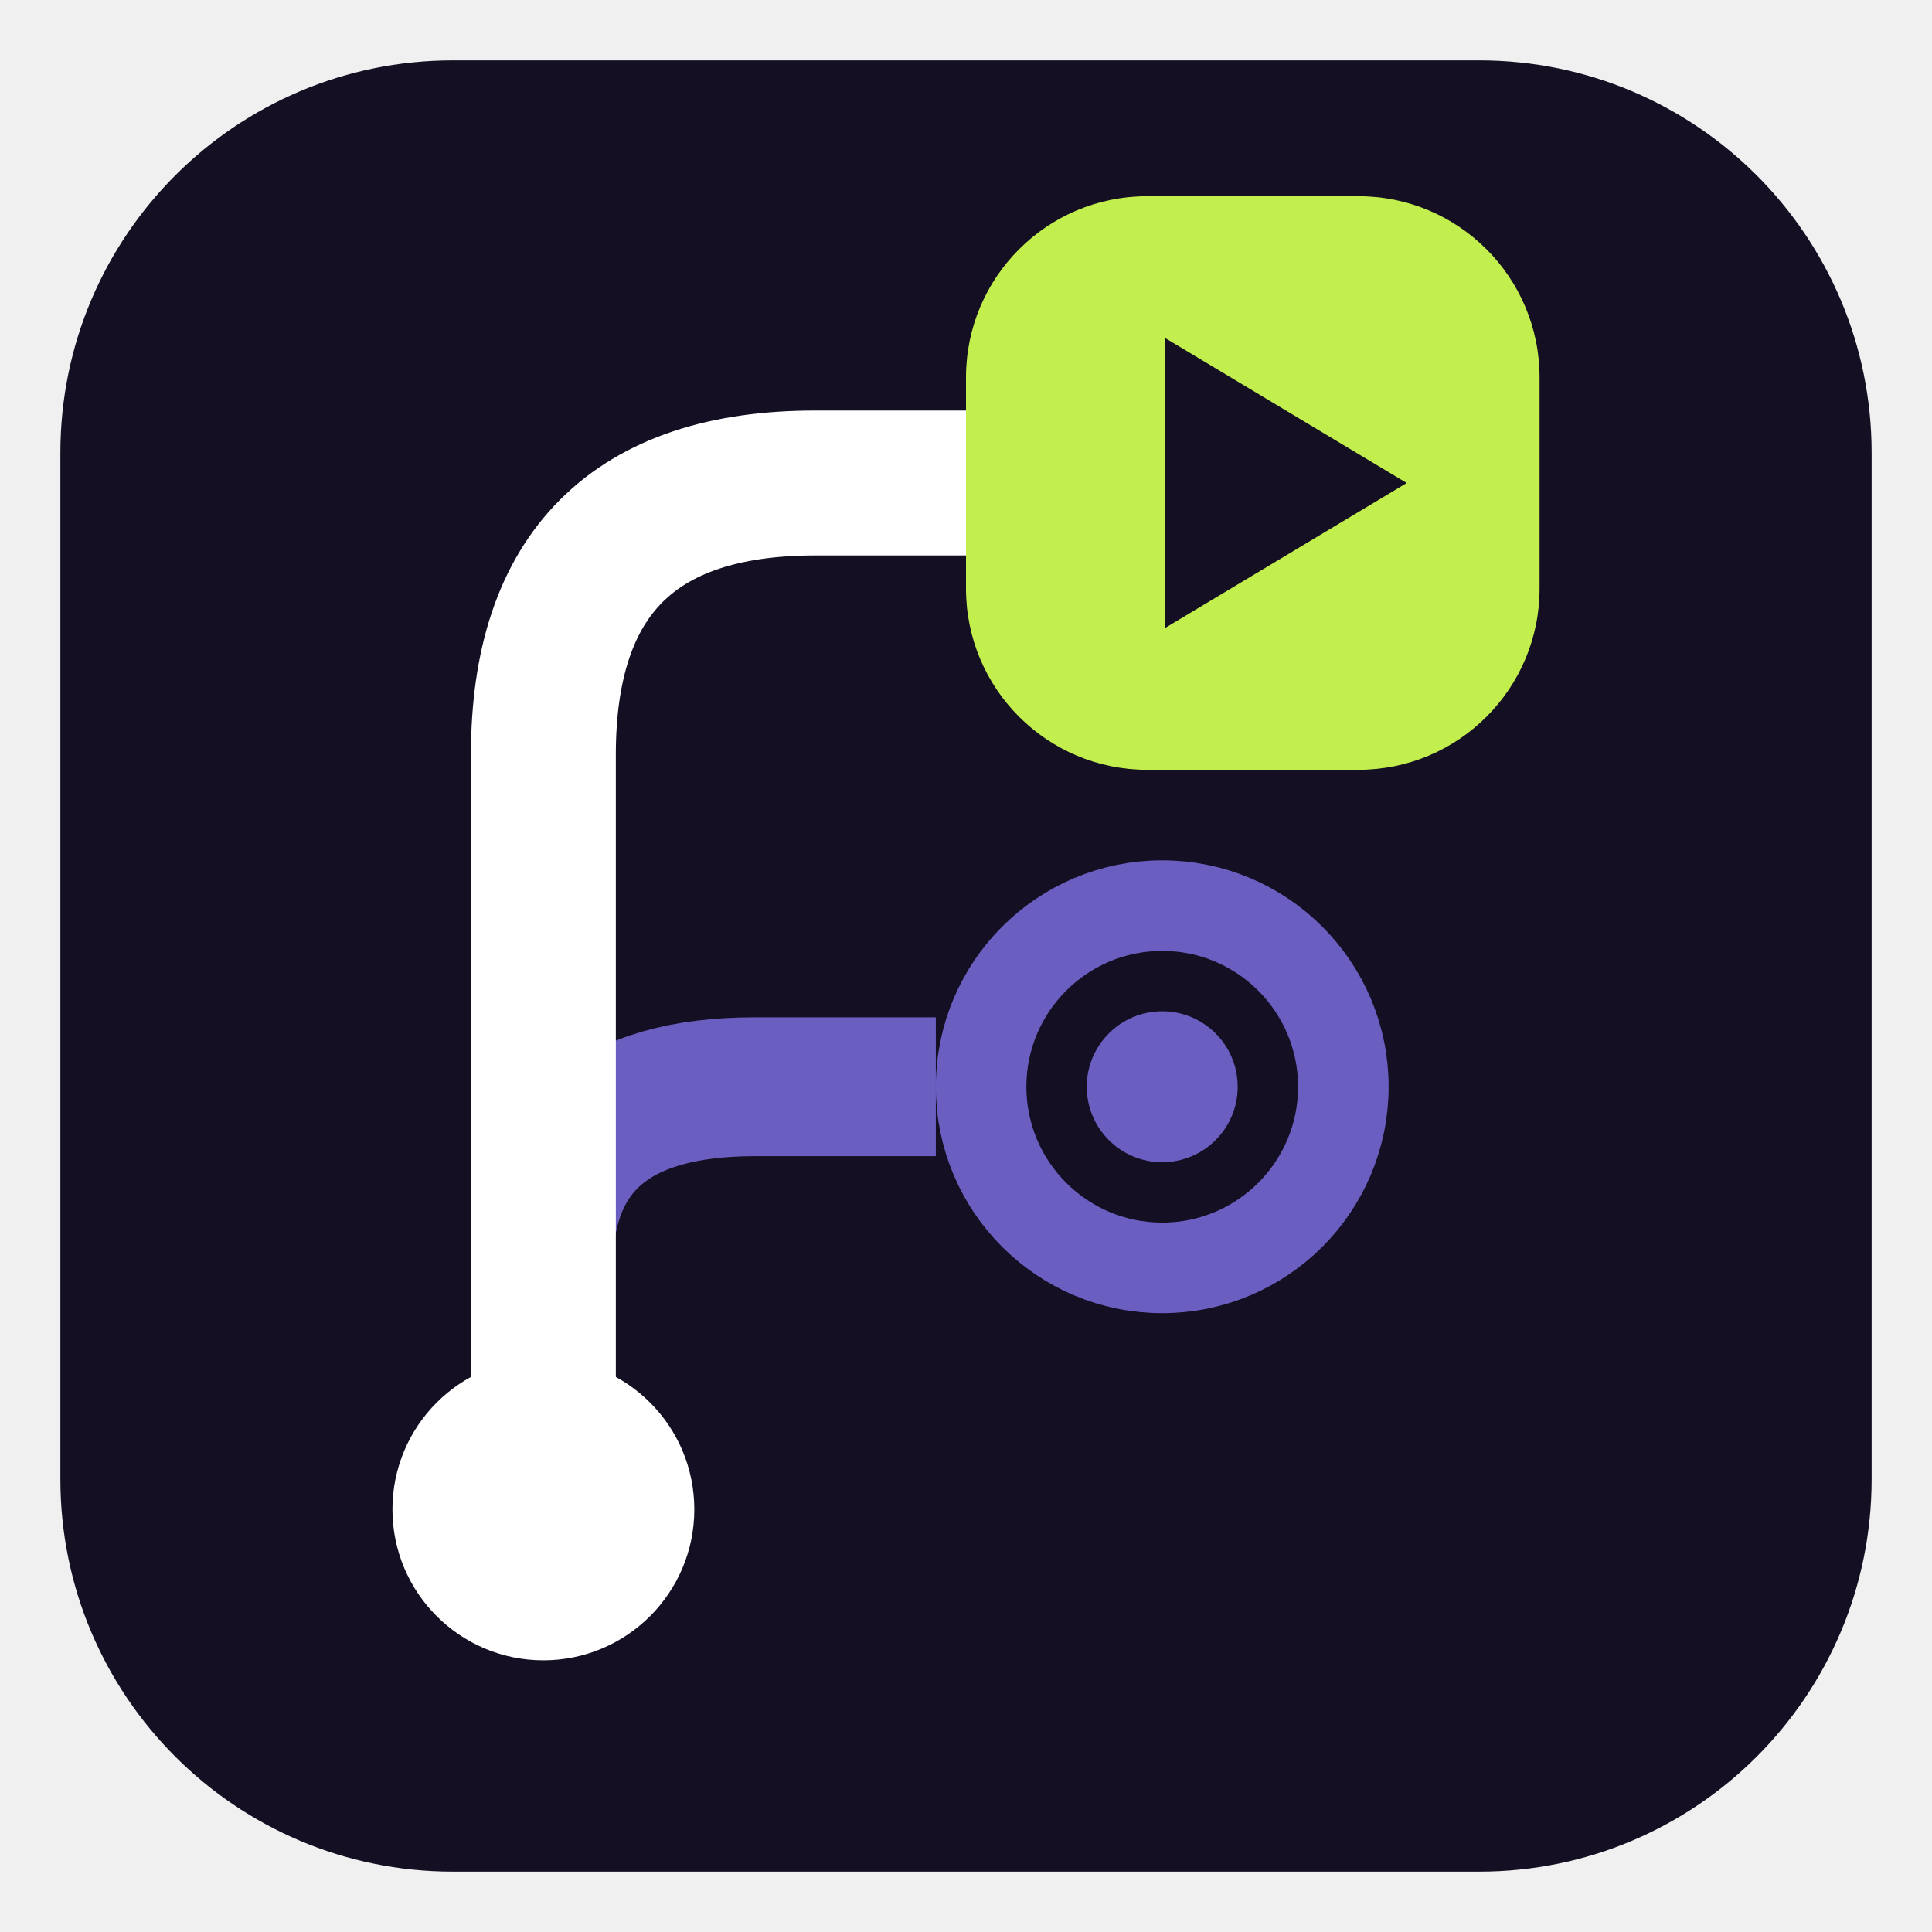
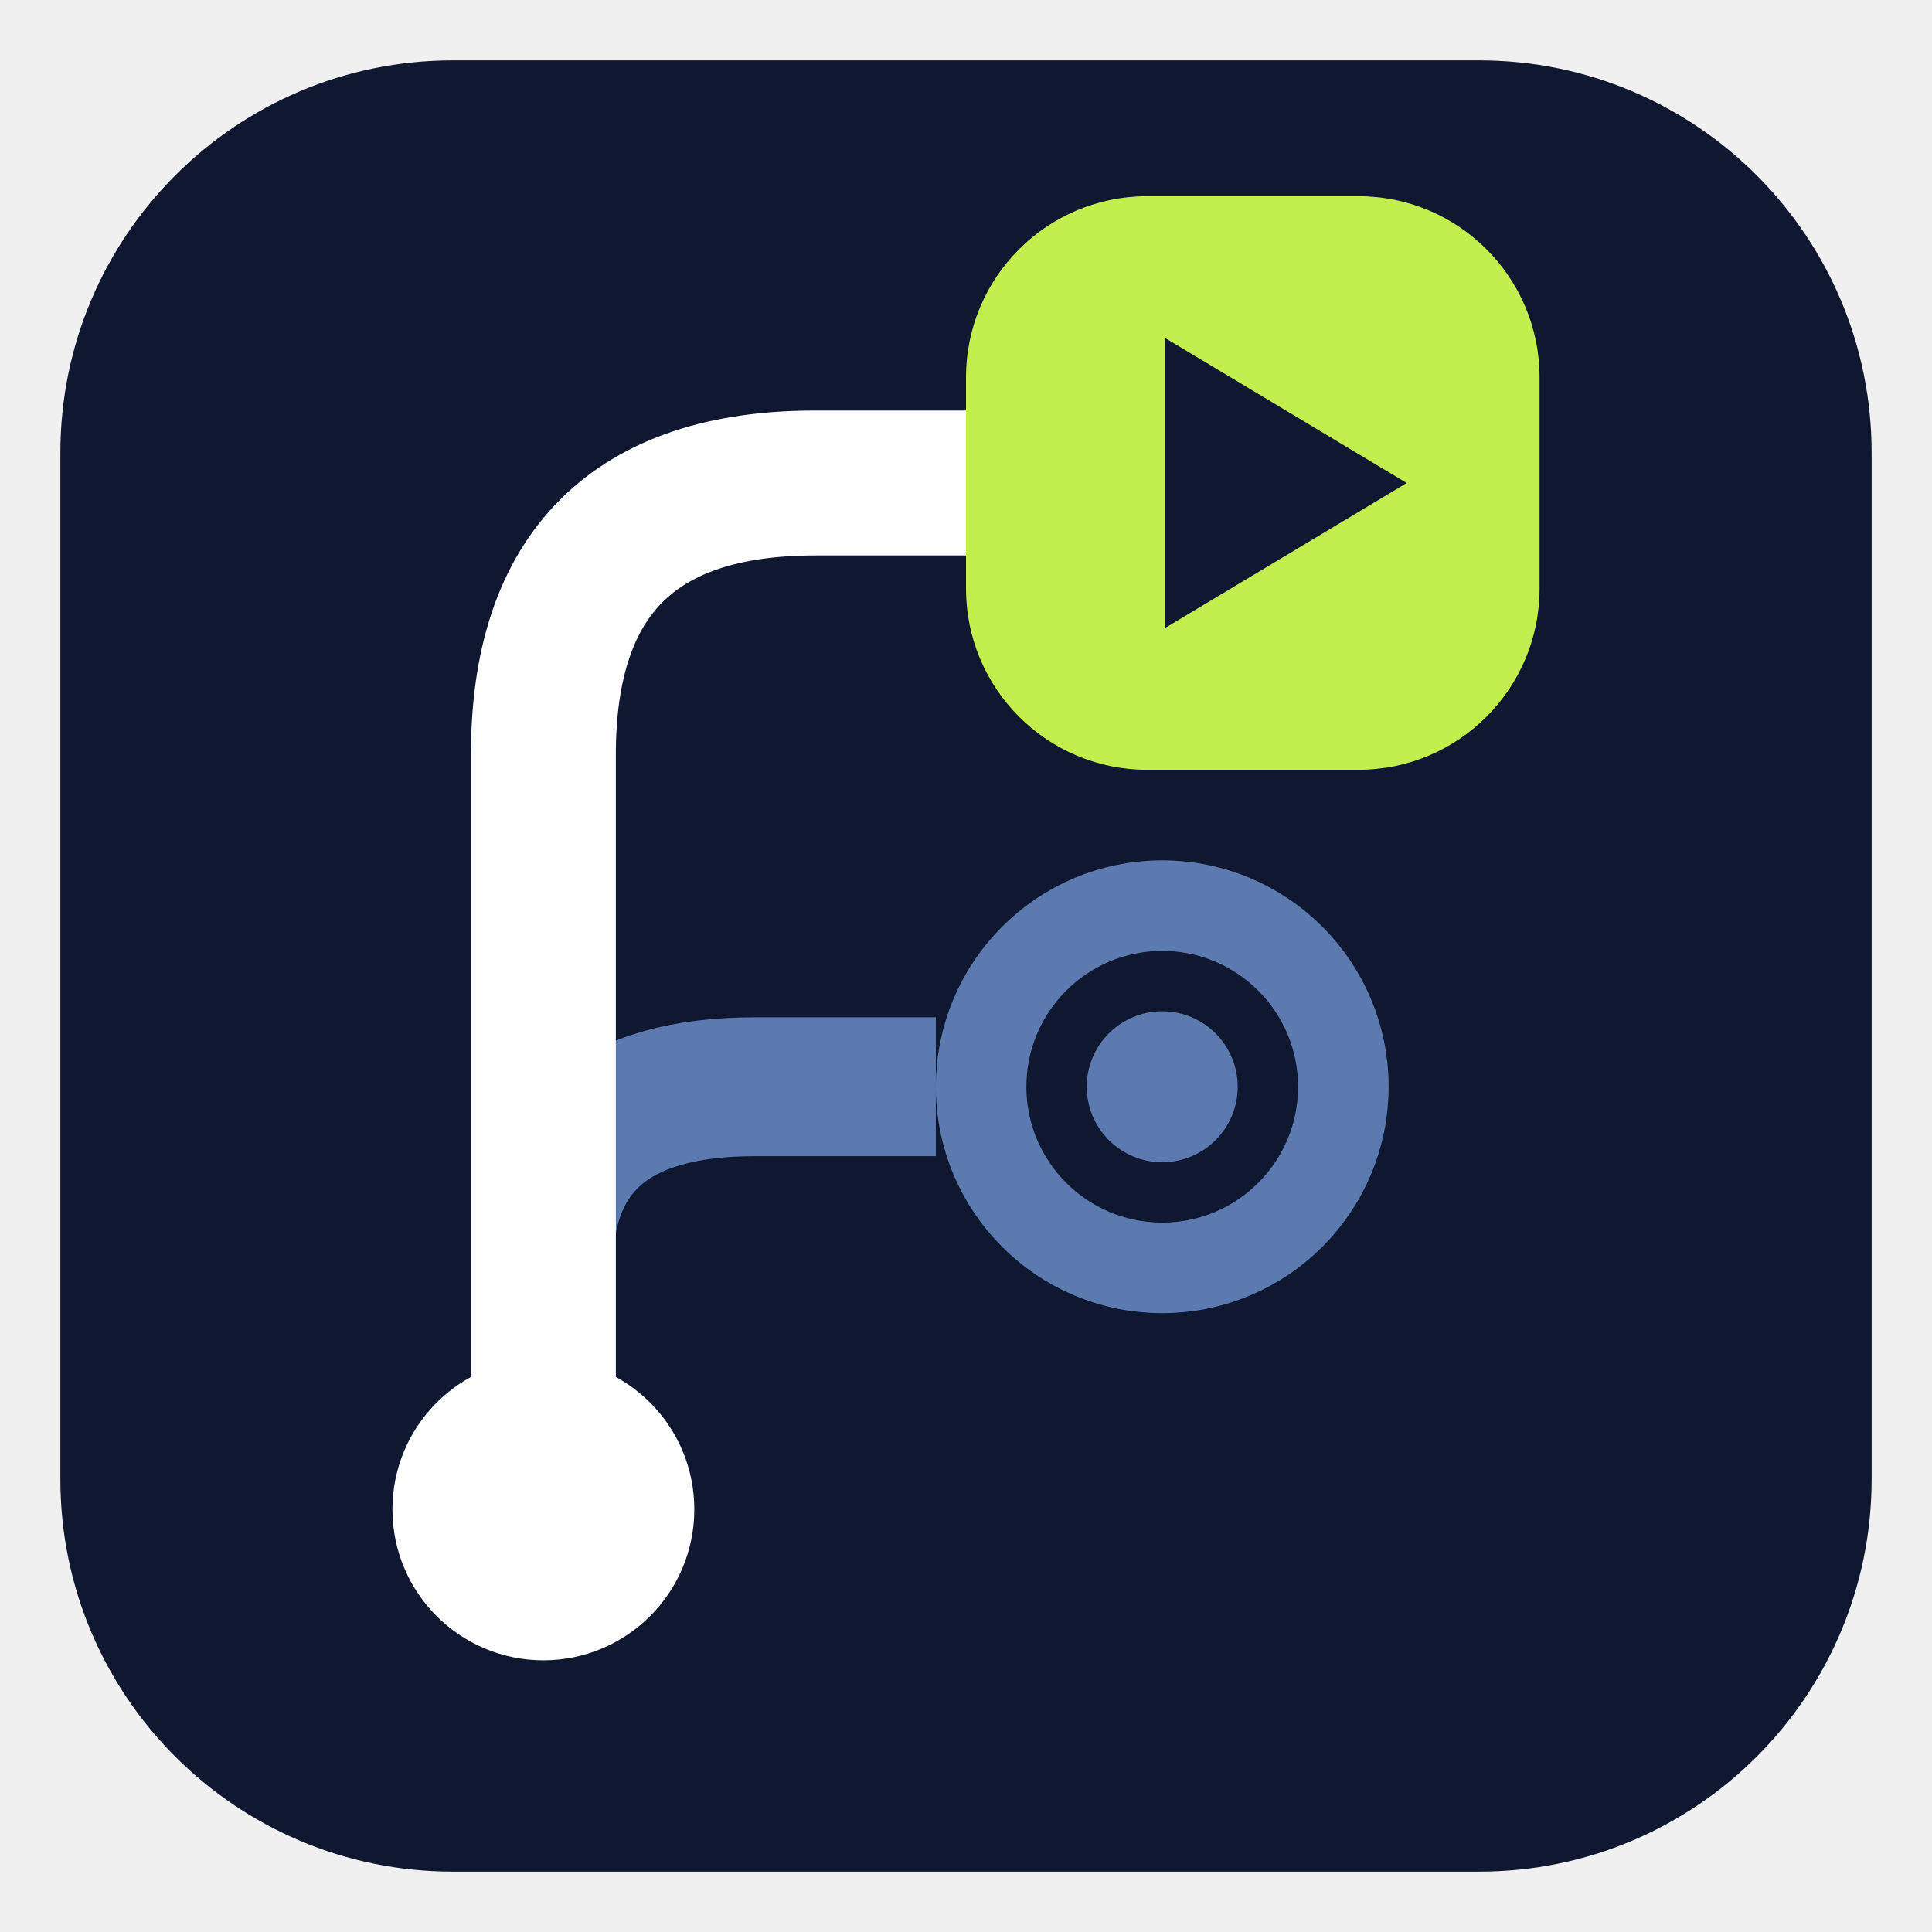
<svg xmlns="http://www.w3.org/2000/svg" viewBox="0 0 64 64" width="64" height="64" role="img" aria-label="fate-studio">
-   <rect x="2" y="2" width="60" height="60" rx="13" fill="#150f23" />
-   <path d="M18 42 Q18 36 25 36 H31" fill="none" stroke="#6a5fc1" stroke-width="4.6" />
-   <circle cx="38.5" cy="36" r="6" fill="none" stroke="#6a5fc1" stroke-width="3" />
-   <circle cx="38.5" cy="36" r="2.5" fill="#6a5fc1" />
+   <rect x="2" y="2" width="60" height="60" rx="13" fill="#0f1830" />
+   <path d="M18 42 Q18 36 25 36 H31" fill="none" stroke="#5b7bb0" stroke-width="4.6" />
+   <circle cx="38.5" cy="36" r="6" fill="none" stroke="#5b7bb0" stroke-width="3" />
+   <circle cx="38.5" cy="36" r="2.5" fill="#5b7bb0" />
  <path d="M18 49 V25 Q18 16 27 16 H34" fill="none" stroke="#ffffff" stroke-width="4.8" />
  <circle cx="18" cy="50" r="5" fill="#ffffff" />
  <rect x="32" y="6.5" width="19" height="19" rx="6" fill="#c2ef4e" />
-   <path d="M38.6 11.2 V20.8 L46.6 16Z" fill="#150f23" />
+   <path d="M38.6 11.2 V20.8 L46.6 16Z" fill="#0f1830" />
</svg>
